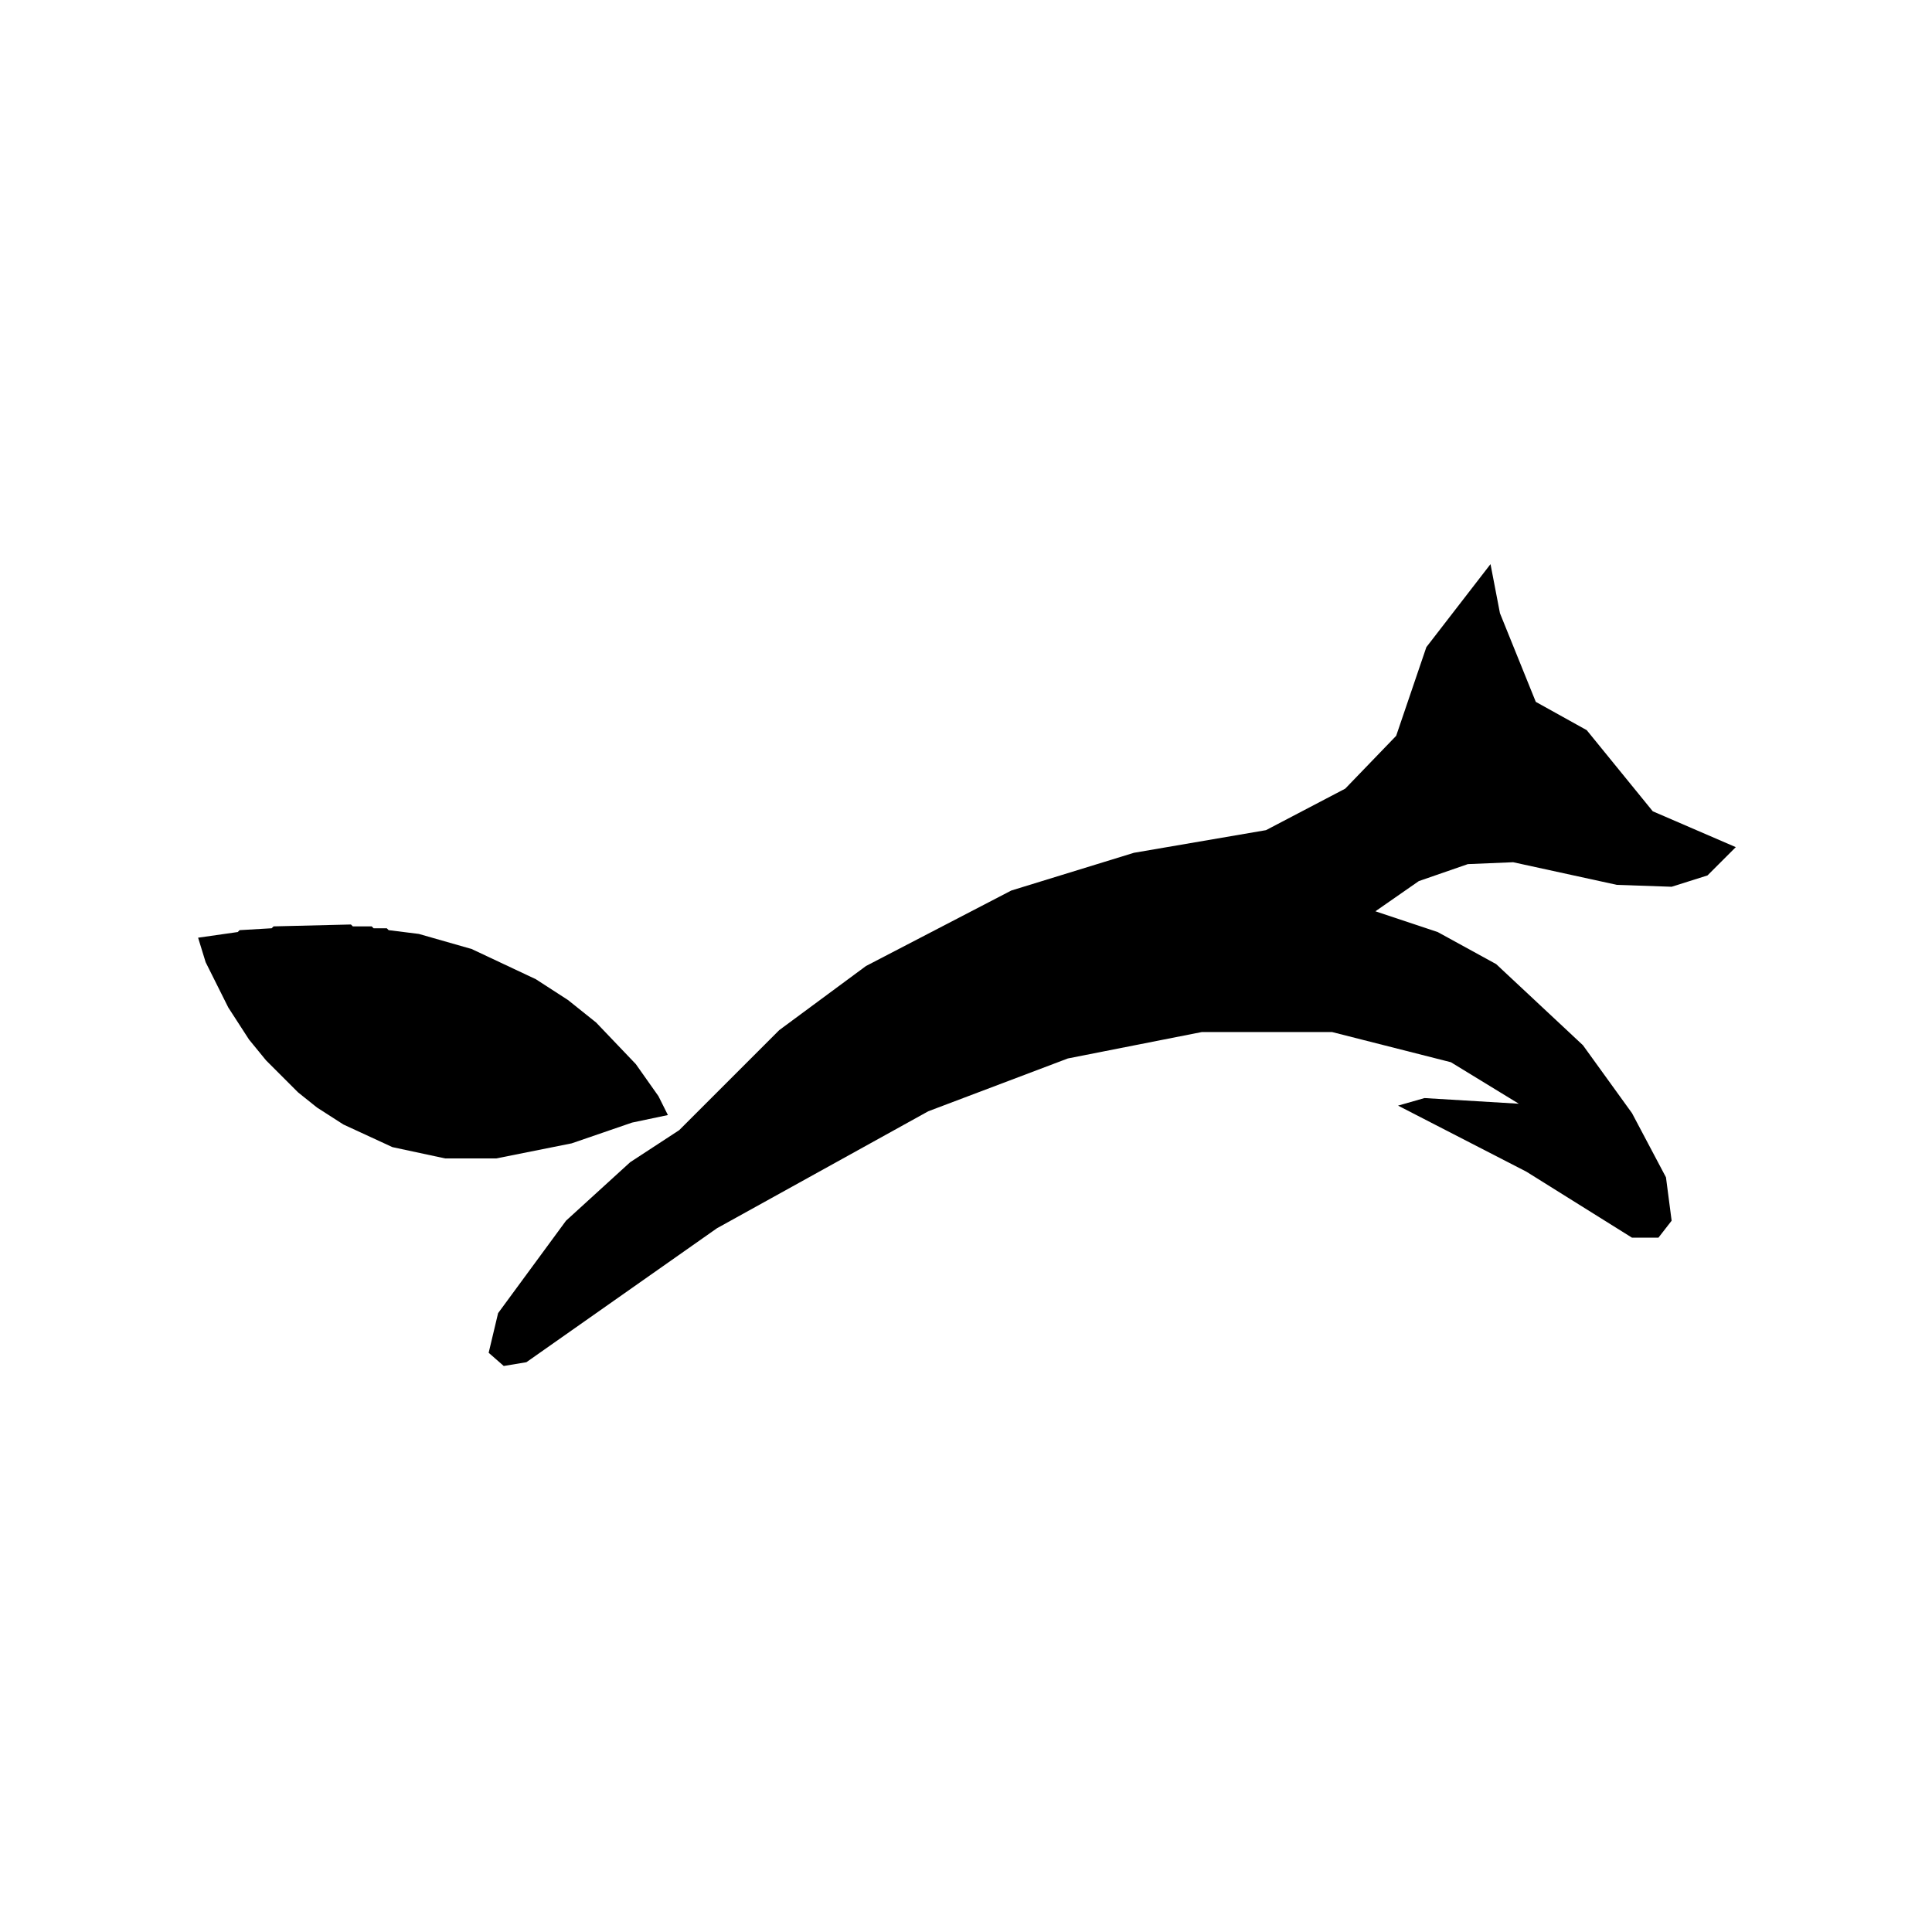
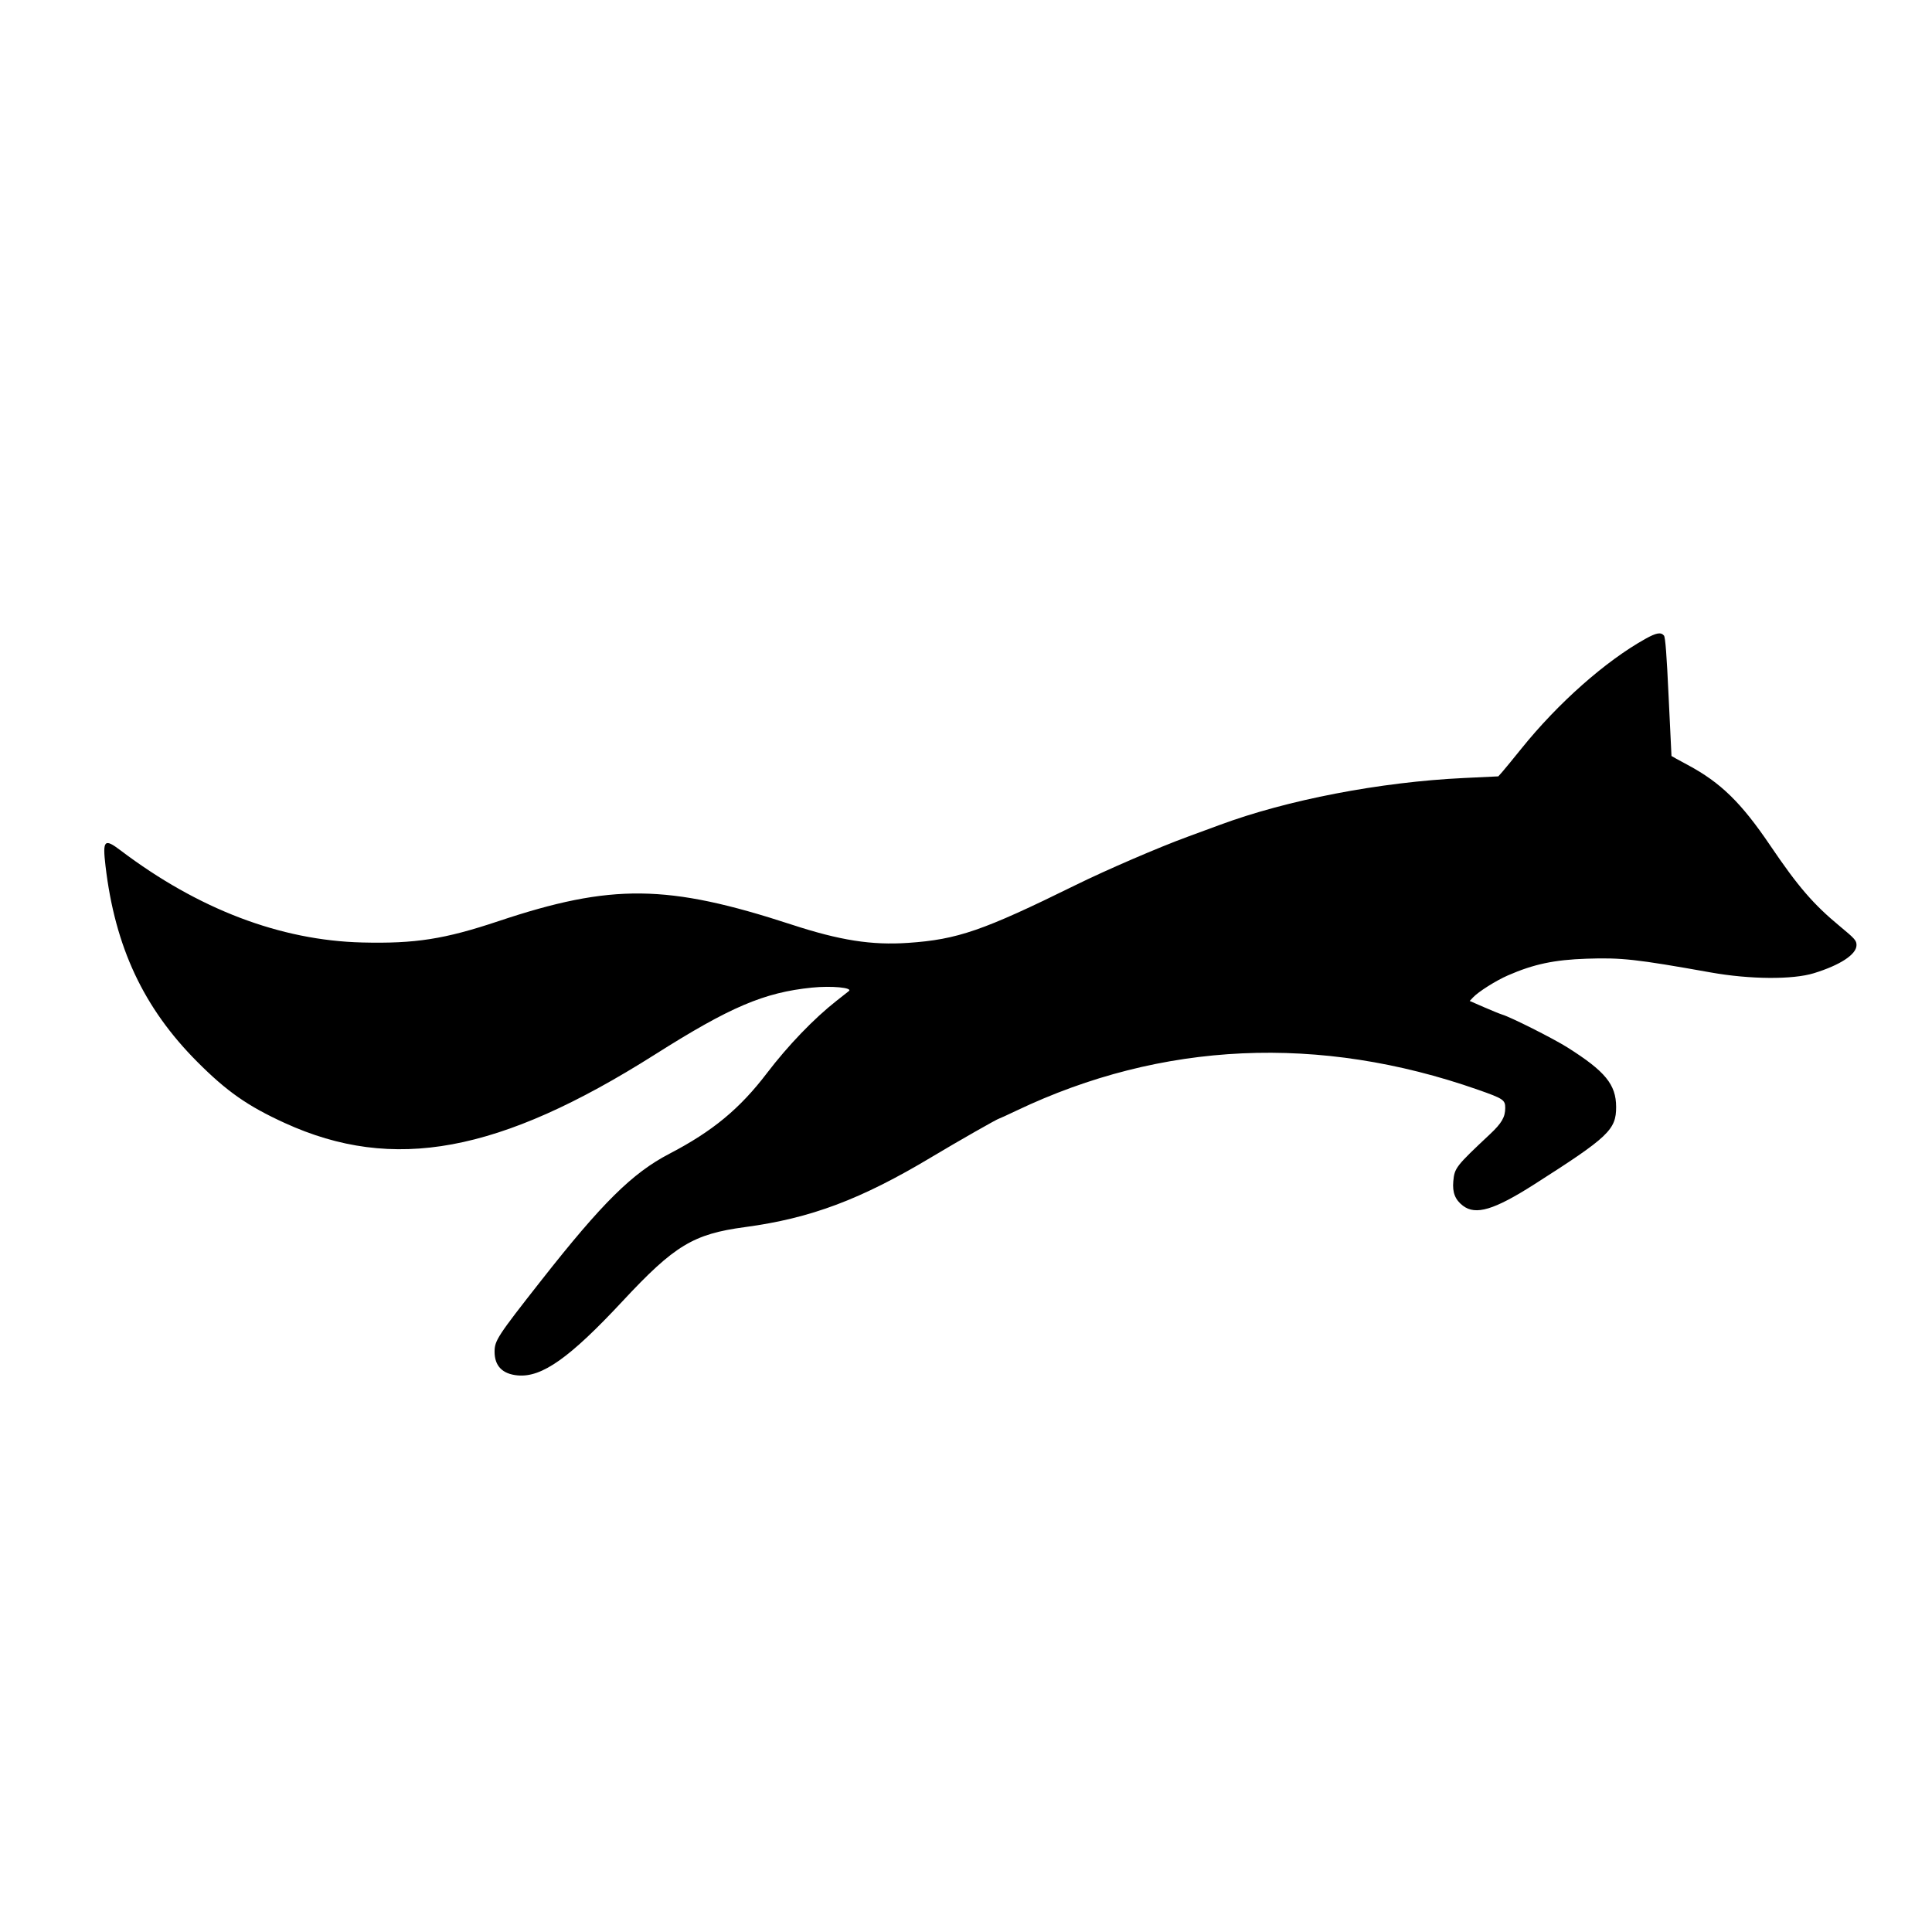
- <svg xmlns="http://www.w3.org/2000/svg" viewBox="0 0 1024 1024" role="img" aria-labelledby="title desc">
-   <path fill="#000000" fill-rule="evenodd" d="M 105 497 L 109 510 L 121 534 L 132 551 L 141 562 L 158 579 L 168 587 L 182 596 L 208 608 L 236 614 L 263 614 L 303 606 L 335 595 L 354 591 L 349 581 L 337 564 L 316 542 L 301 530 L 284 519 L 250 503 L 222 495 L 206 493 L 205 492 L 198 492 L 197 491 L 187 491 L 186 490 L 145 491 L 144 492 L 127 493 L 126 494 Z M 920 449 L 876 430 L 841 387 L 814 372 L 795 325 L 790 299 L 756 343 L 740 390 L 713 418 L 671 440 L 601 452 L 536 472 L 459 512 L 413 546 L 360 599 L 334 616 L 300 647 L 264 696 L 259 717 L 267 724 L 279 722 L 380 651 L 492 589 L 566 561 L 637 547 L 706 547 L 769 563 L 805 585 L 755 582 L 741 586 L 809 621 L 865 656 L 879 656 L 886 647 L 883 624 L 865 590 L 839 554 L 793 511 L 762 494 L 729 483 L 752 467 L 778 458 L 802 457 L 857 469 L 886 470 L 905 464 Z" />
+ <svg xmlns="http://www.w3.org/2000/svg" viewBox="0 0 1254 1254" role="img" aria-labelledby="title desc">
+   <path fill="#000000" d="M 1068.112 414.578 C 1042.110 429.051, 1011.333 456.276, 987.484 485.902 C 981.993 492.723, 976.375 499.566, 975 501.109 L 972.500 503.914 950 504.989 C 895.700 507.585, 835.330 519.209, 791.500 535.508 C 786.550 537.348, 777.325 540.743, 771 543.052 C 752.438 549.827, 718.207 564.588, 698.147 574.468 C 637.987 604.100, 621.503 609.792, 589.500 611.985 C 565.750 613.612, 545.258 610.402, 513.824 600.128 C 433.264 573.799, 396.939 573.375, 323.500 597.910 C 288.473 609.612, 269.462 612.584, 235.075 611.732 C 181.954 610.416, 128.612 590.082, 78.235 551.946 C 67.714 543.981, 66.506 545.233, 68.484 562.055 C 74.670 614.677, 93.159 654.177, 127.950 689.102 C 147.220 708.447, 160.717 717.892, 184.832 728.907 C 255.307 761.098, 324.136 748.365, 425.088 684.460 C 473.914 653.553, 495.902 644.182, 527 641.029 C 539.650 639.746, 553.688 641.061, 550.971 643.275 C 550.712 643.486, 547.125 646.310, 543 649.551 C 528.295 661.105, 511.494 678.566, 497.826 696.500 C 480.146 719.698, 462.512 734.276, 434.462 748.880 C 410.444 761.385, 390.901 780.700, 351.374 831 C 322.966 867.150, 321.030 870.103, 321.012 877.300 C 320.989 886.583, 326.096 891.836, 336.019 892.735 C 351.737 894.161, 369.785 881.373, 404.201 844.428 C 437.819 808.338, 450.004 800.971, 483.500 796.480 C 526.322 790.738, 558.754 778.550, 605.008 750.817 C 621.768 740.769, 647.699 726, 648.582 726 C 648.814 726, 653.840 723.695, 659.752 720.877 C 754.129 675.892, 856.425 671.250, 959.235 707.286 C 975.752 713.076, 977 713.907, 977 719.122 C 977 725.052, 974.695 729.033, 967.179 736.089 C 944.874 757.028, 944.078 758.050, 943.286 766.778 C 942.629 774.029, 944.499 778.753, 949.551 782.606 C 957.830 788.922, 969.758 785.351, 995.770 768.770 C 1044.062 737.986, 1049.025 733.291, 1048.978 718.434 C 1048.932 703.905, 1041.908 695.341, 1017.307 679.818 C 1008.169 674.052, 980.641 660.195, 975 658.522 C 973.625 658.114, 968.325 655.960, 963.222 653.735 L 953.943 649.689 956.105 647.388 C 959.611 643.656, 970.952 636.493, 978.722 633.103 C 995.453 625.803, 1008.811 622.969, 1029.810 622.264 C 1052.549 621.500, 1061.875 622.533, 1110.500 631.200 C 1135.813 635.712, 1163.553 635.915, 1177.297 631.687 C 1194.436 626.416, 1205 619.469, 1205 613.471 C 1205 610.465, 1203.972 609.298, 1194.195 601.206 C 1176.951 586.933, 1167.073 575.475, 1149.007 548.791 C 1130.183 520.986, 1116.889 507.996, 1095.536 496.542 C 1089.741 493.434, 1084.959 490.803, 1084.908 490.696 C 1084.857 490.588, 1084.022 473.300, 1083.053 452.277 C 1081.801 425.142, 1080.922 413.611, 1080.022 412.527 C 1078.076 410.182, 1075.086 410.697, 1068.112 414.578" />
</svg>
